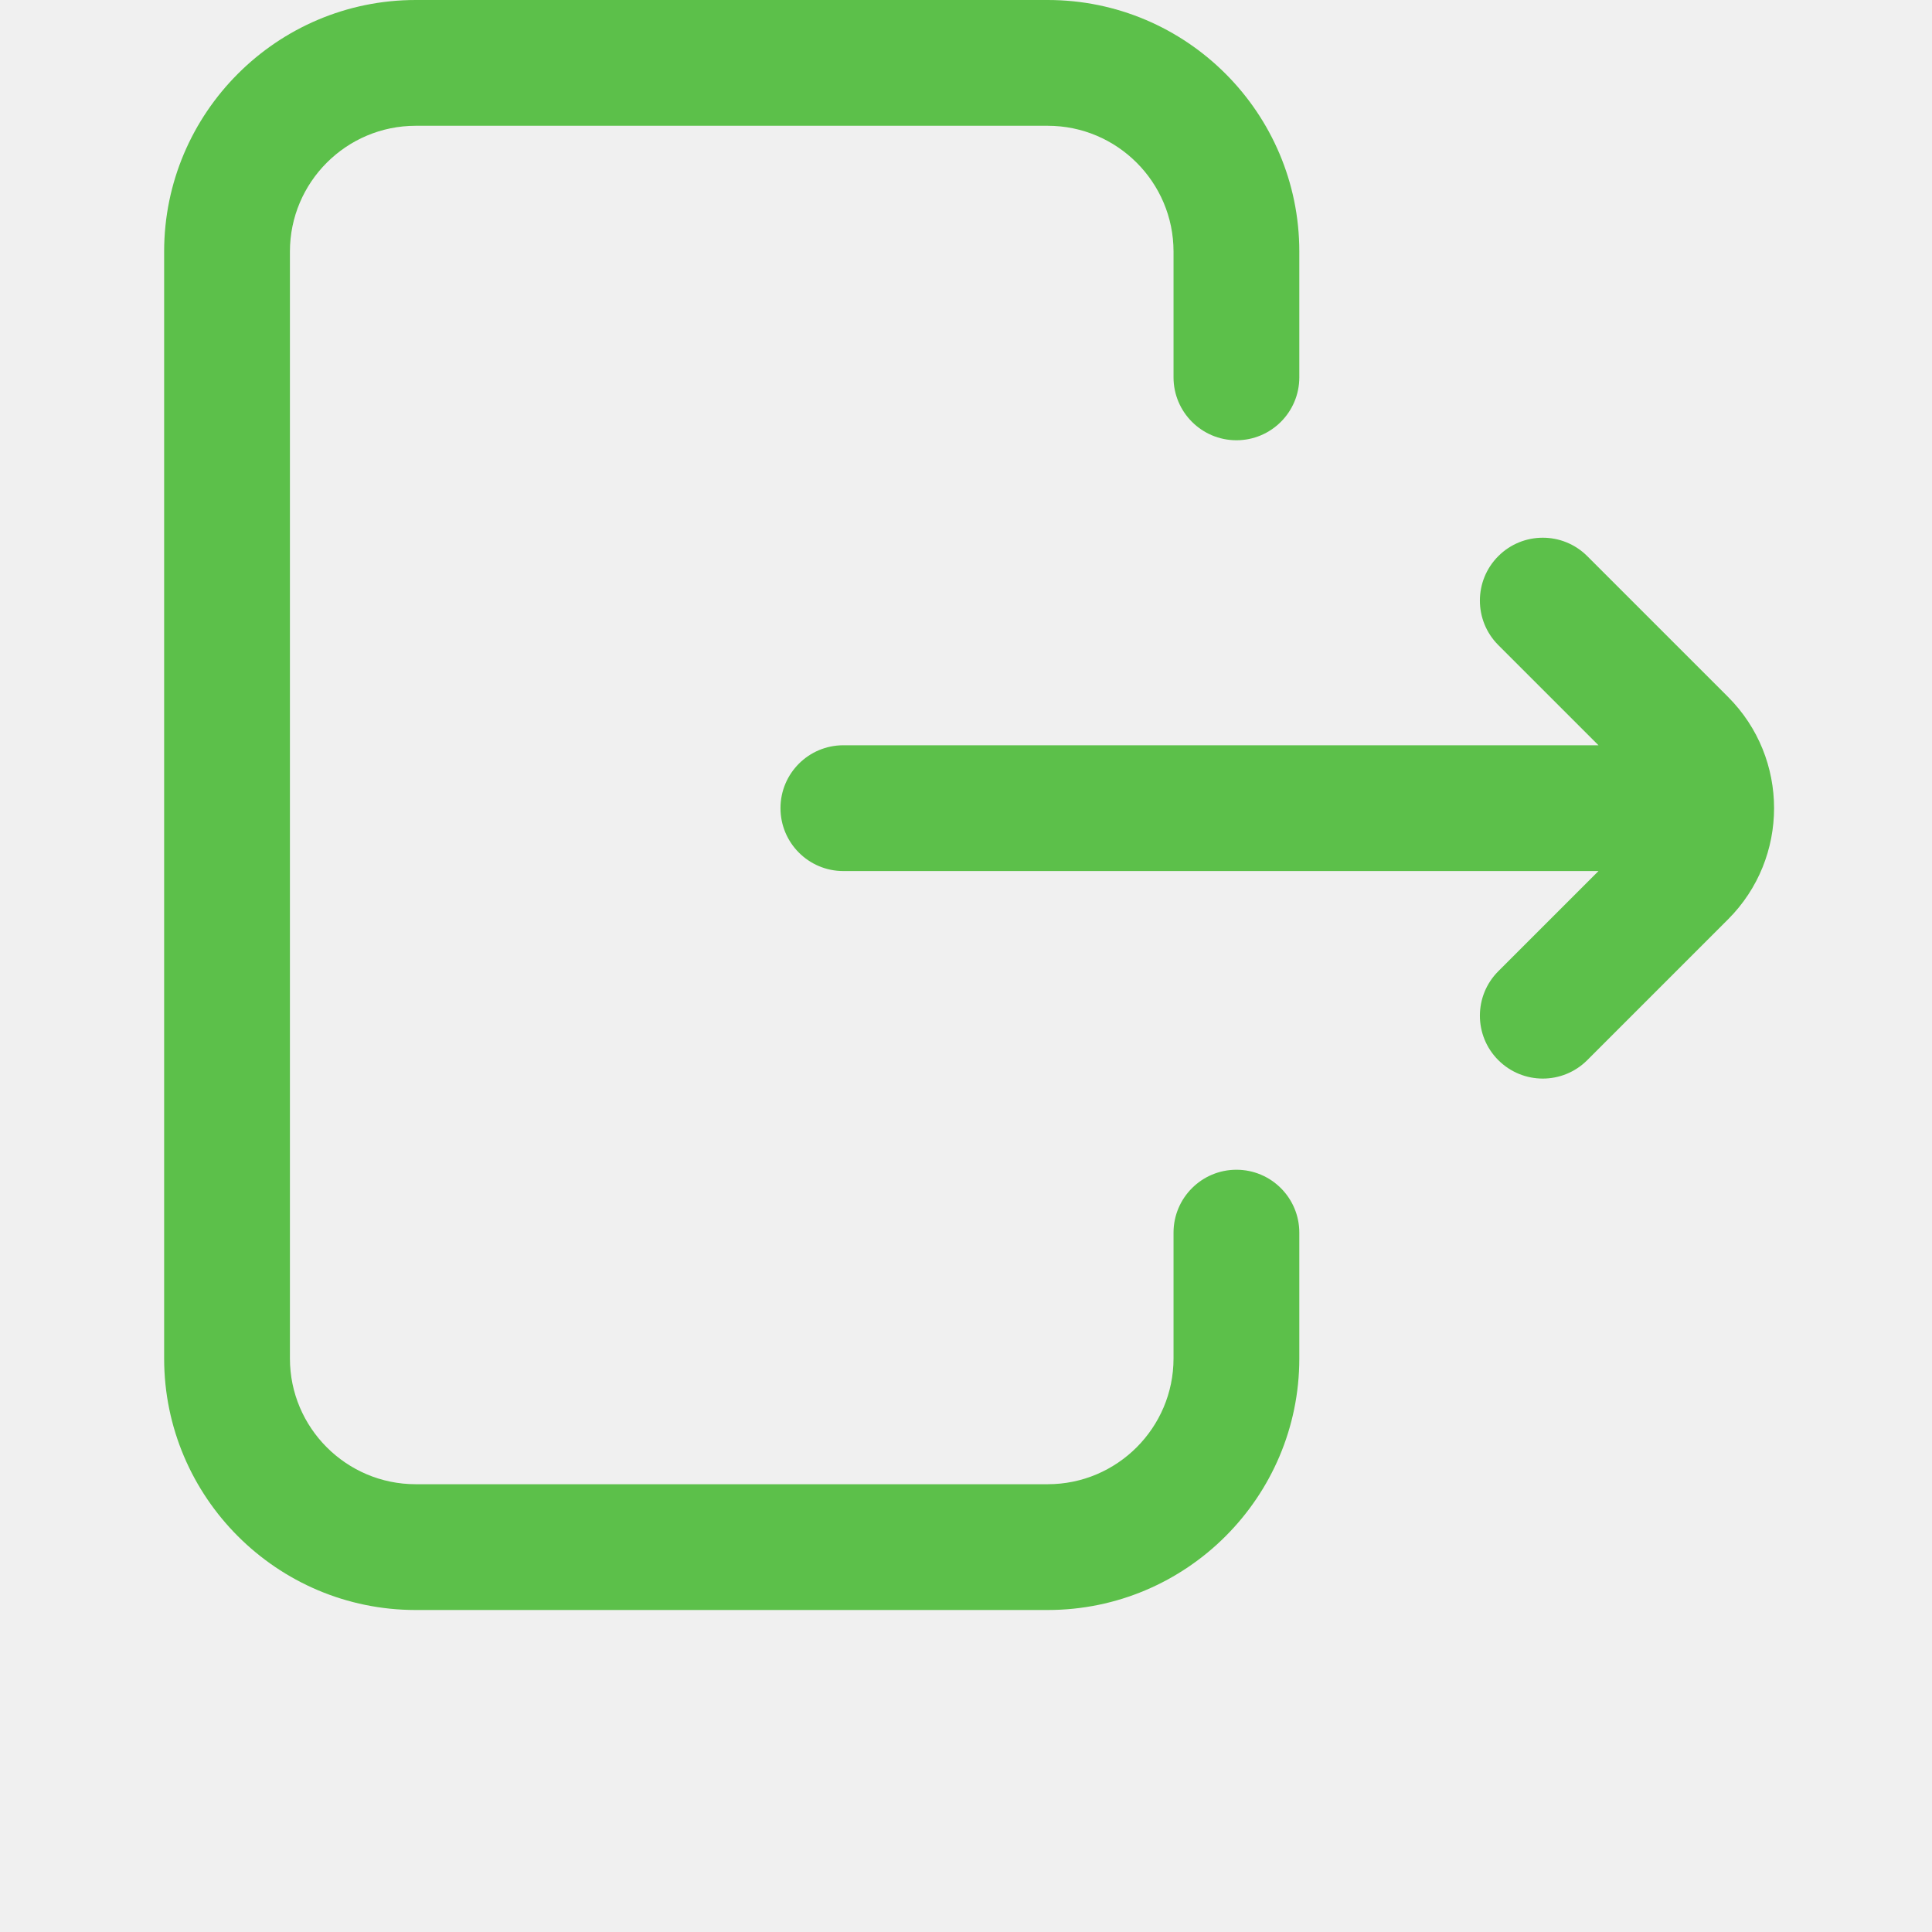
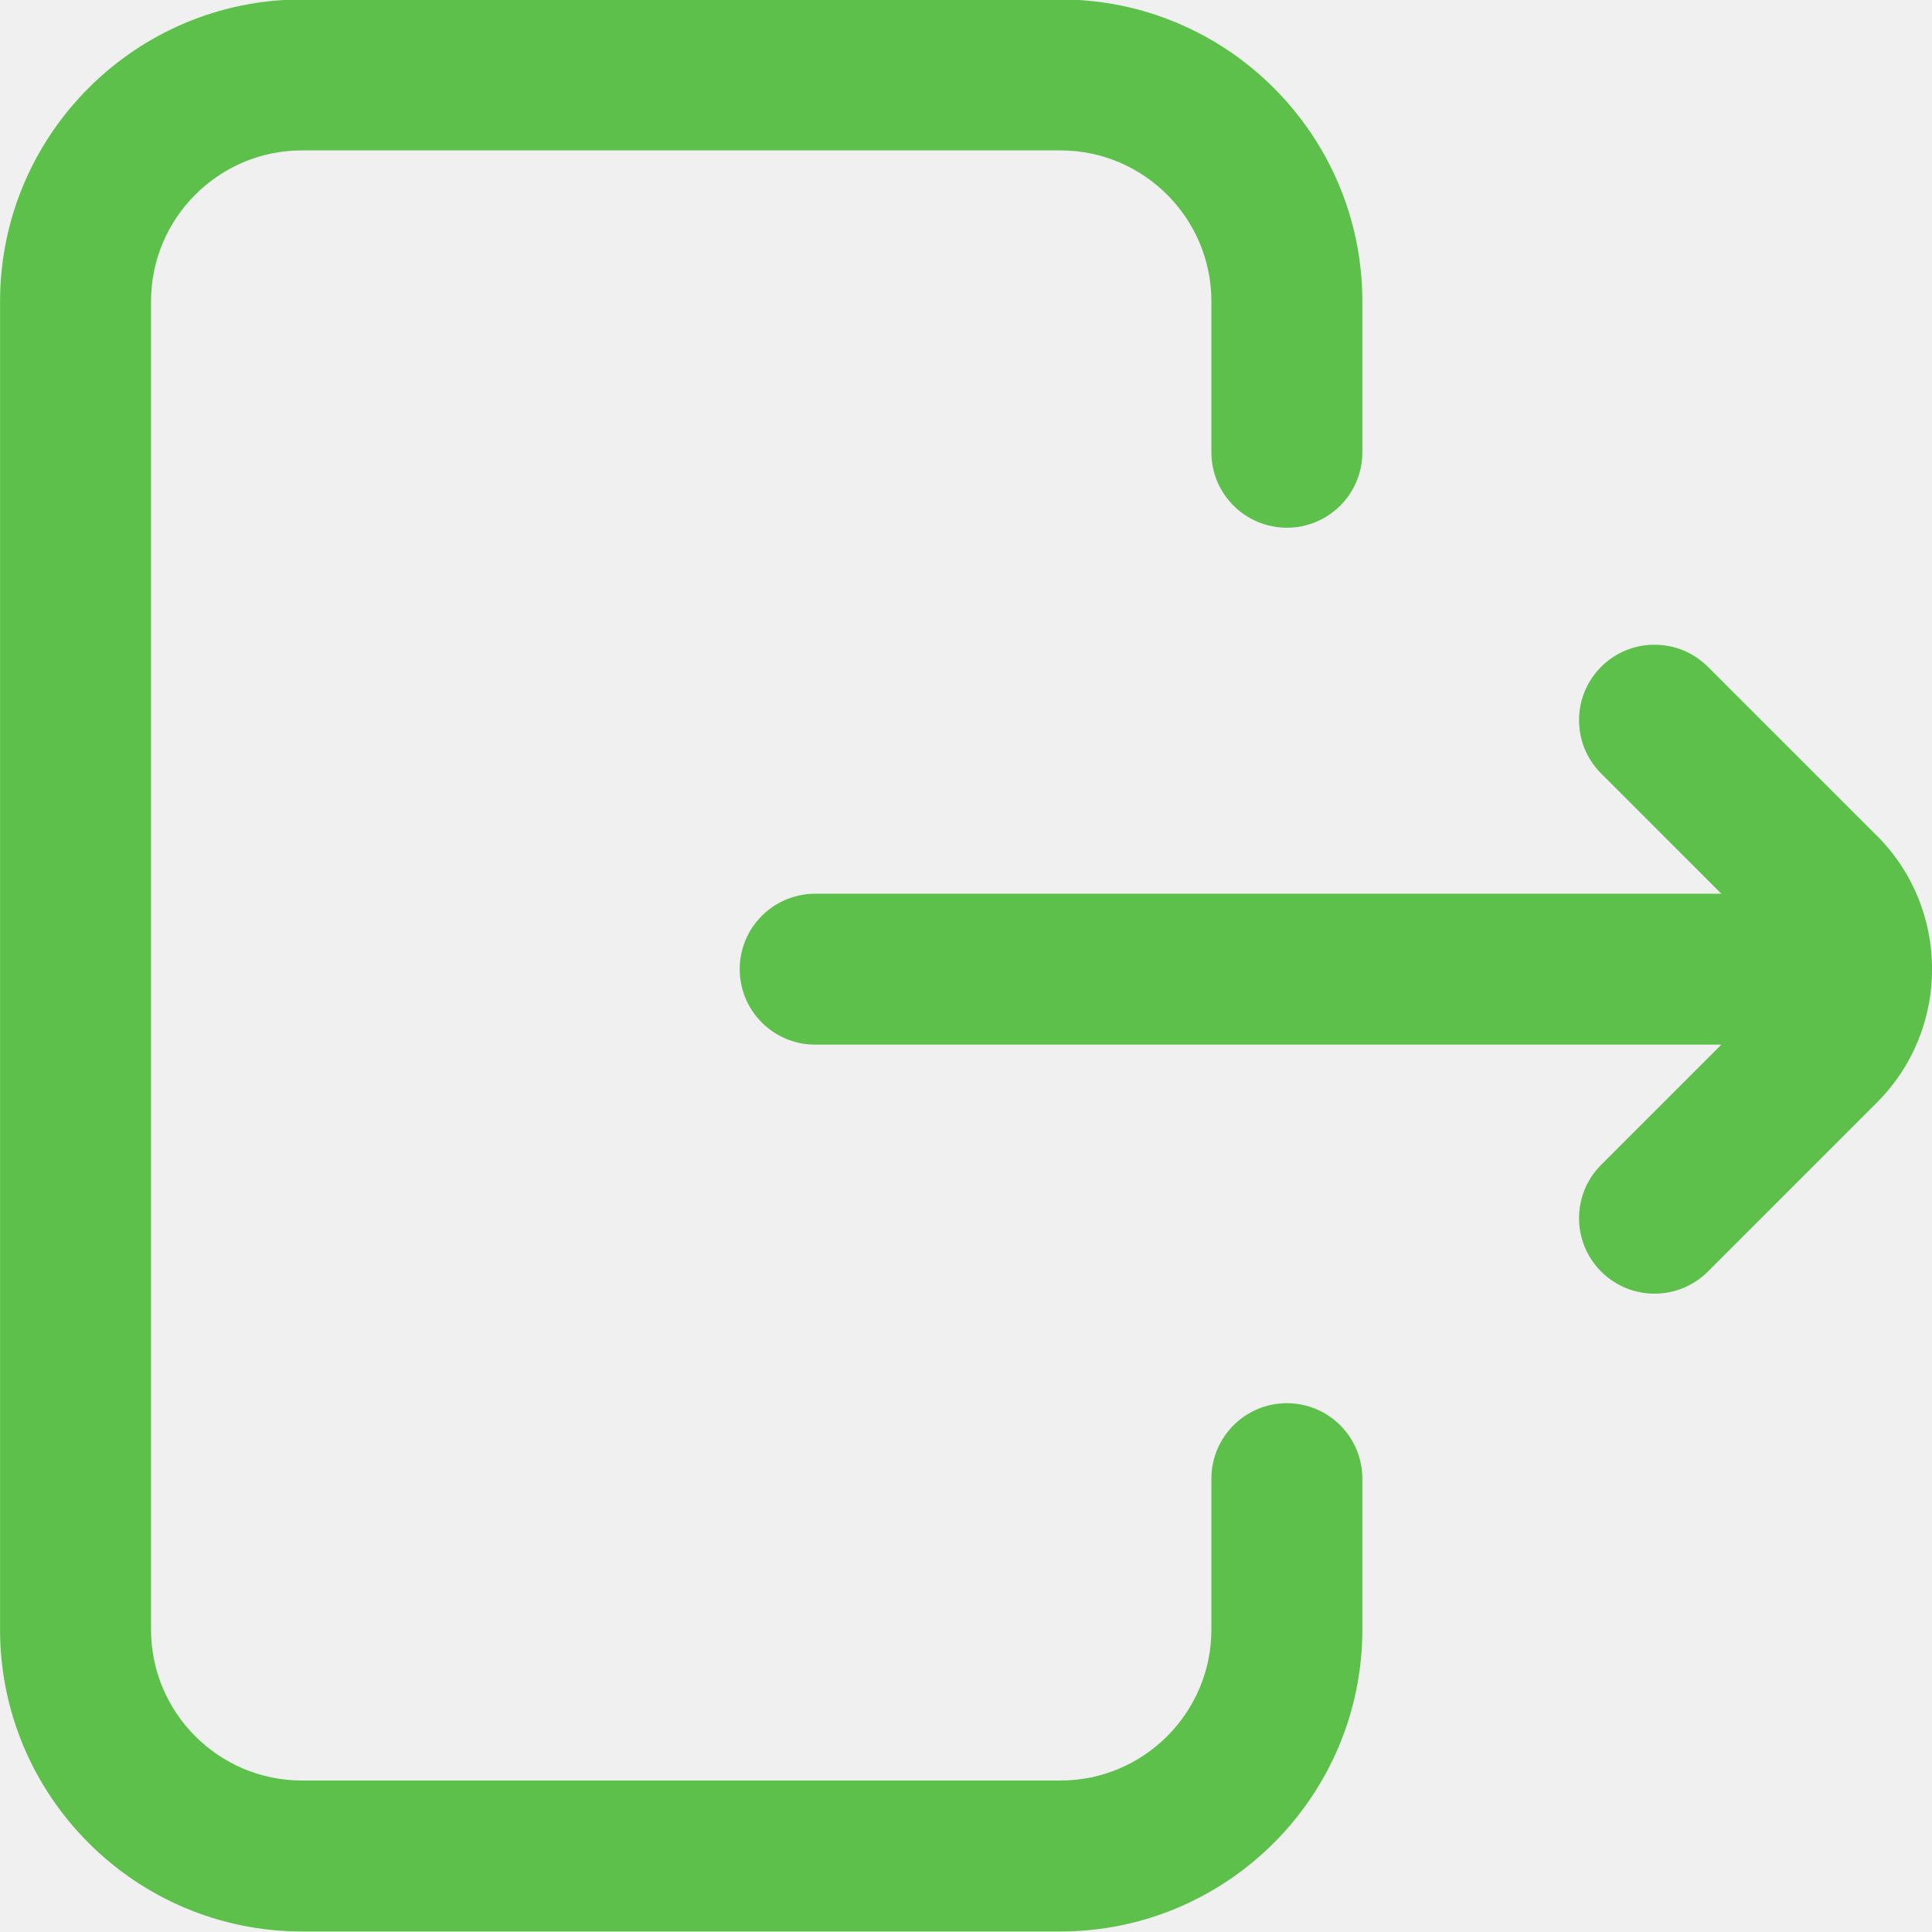
- <svg xmlns="http://www.w3.org/2000/svg" width="48" height="48" viewBox="0 0 48 48" fill="none">
-   <path d="M32.281 30.625V33.75C32.281 37.196 29.478 40 26.031 40H10.328C6.882 40 4.078 37.196 4.078 33.75V6.25C4.078 2.804 6.882 0 10.328 0H26.031C29.478 0 32.281 2.804 32.281 6.25V9.375C32.281 10.238 31.582 10.938 30.719 10.938C29.856 10.938 29.156 10.238 29.156 9.375V6.25C29.156 4.527 27.754 3.125 26.031 3.125H10.328C8.605 3.125 7.203 4.527 7.203 6.25V33.75C7.203 35.473 8.605 36.875 10.328 36.875H26.031C27.754 36.875 29.156 35.473 29.156 33.75V30.625C29.156 29.762 29.856 29.062 30.719 29.062C31.582 29.062 32.281 29.762 32.281 30.625ZM42.934 17.316L39.435 13.817C38.825 13.207 37.835 13.207 37.225 13.817C36.615 14.427 36.615 15.417 37.225 16.027L39.714 18.516H20.953C20.09 18.516 19.391 19.215 19.391 20.078C19.391 20.941 20.09 21.641 20.953 21.641H39.714L37.225 24.13C36.615 24.74 36.615 25.729 37.225 26.339C37.531 26.644 37.93 26.797 38.33 26.797C38.73 26.797 39.13 26.644 39.435 26.339L42.934 22.84C44.457 21.317 44.457 18.839 42.934 17.316Z" fill="#5CC04A" />
-   <defs>
-     <filter id="filter0_d" x="0" y="0" width="48" height="48" filterUnits="userSpaceOnUse" color-interpolation-filters="sRGB">
-       <feFlood flood-opacity="0" result="BackgroundImageFix" />
-       <feColorMatrix in="SourceAlpha" type="matrix" values="0 0 0 0 0 0 0 0 0 0 0 0 0 0 0 0 0 0 127 0" />
-       <feOffset dy="4" />
-       <feGaussianBlur stdDeviation="2" />
-       <feColorMatrix type="matrix" values="0 0 0 0 0 0 0 0 0 0 0 0 0 0 0 0 0 0 0.25 0" />
-       <feBlend mode="normal" in2="BackgroundImageFix" result="effect1_dropShadow" />
-       <feBlend mode="normal" in="SourceGraphic" in2="effect1_dropShadow" result="shape" />
-     </filter>
-     <clipPath id="clip0">
-       <rect x="4" width="40" height="40" fill="white" />
-     </clipPath>
-   </defs>
+ <svg xmlns="http://www.w3.org/2000/svg" width="25" height="25" viewBox="0 0 25 25" version="1.1" id="svg3763" style="fill:none">
+   <g id="g3772" clip-path="none" transform="matrix(0.6250269,0,0,0.625,-2.547905,-0.00696163)">
+     <path id="path3741" d="m 32.281,30.625 v 3.125 c 0,3.446 -2.804,6.25 -6.25,6.25 H 10.328 C 6.882,40 4.078,37.196 4.078,33.75 V 6.25 C 4.078,2.804 6.882,0 10.328,0 h 15.703 c 3.446,0 6.25,2.804 6.25,6.25 v 3.125 c 0,0.863 -0.699,1.562 -1.562,1.562 -0.863,0 -1.563,-0.7 -1.563,-1.562 V 6.25 c 0,-1.723 -1.402,-3.125 -3.125,-3.125 H 10.328 c -1.723,0 -3.125,1.402 -3.125,3.125 v 27.5 c 0,1.723 1.402,3.125 3.125,3.125 h 15.703 c 1.723,0 3.125,-1.402 3.125,-3.125 v -3.125 c 0,-0.863 0.7,-1.562 1.563,-1.562 0.863,0 1.562,0.7 1.562,1.562 z M 42.934,17.316 39.435,13.817 c -0.61,-0.61 -1.6,-0.61 -2.21,0 -0.61,0.61 -0.61,1.599 0,2.209 l 2.489,2.489 h -18.761 c -0.863,0 -1.562,0.7 -1.562,1.562 0,0.863 0.7,1.562 1.562,1.562 h 18.761 l -2.489,2.489 c -0.61,0.61 -0.61,1.599 0,2.209 0.305,0.305 0.705,0.458 1.105,0.458 0.4,0 0.8,-0.153 1.105,-0.458 l 3.499,-3.499 c 1.523,-1.523 1.523,-4.001 0,-5.524 z" style="fill:#5cc04a" />
+   </g>
</svg>
